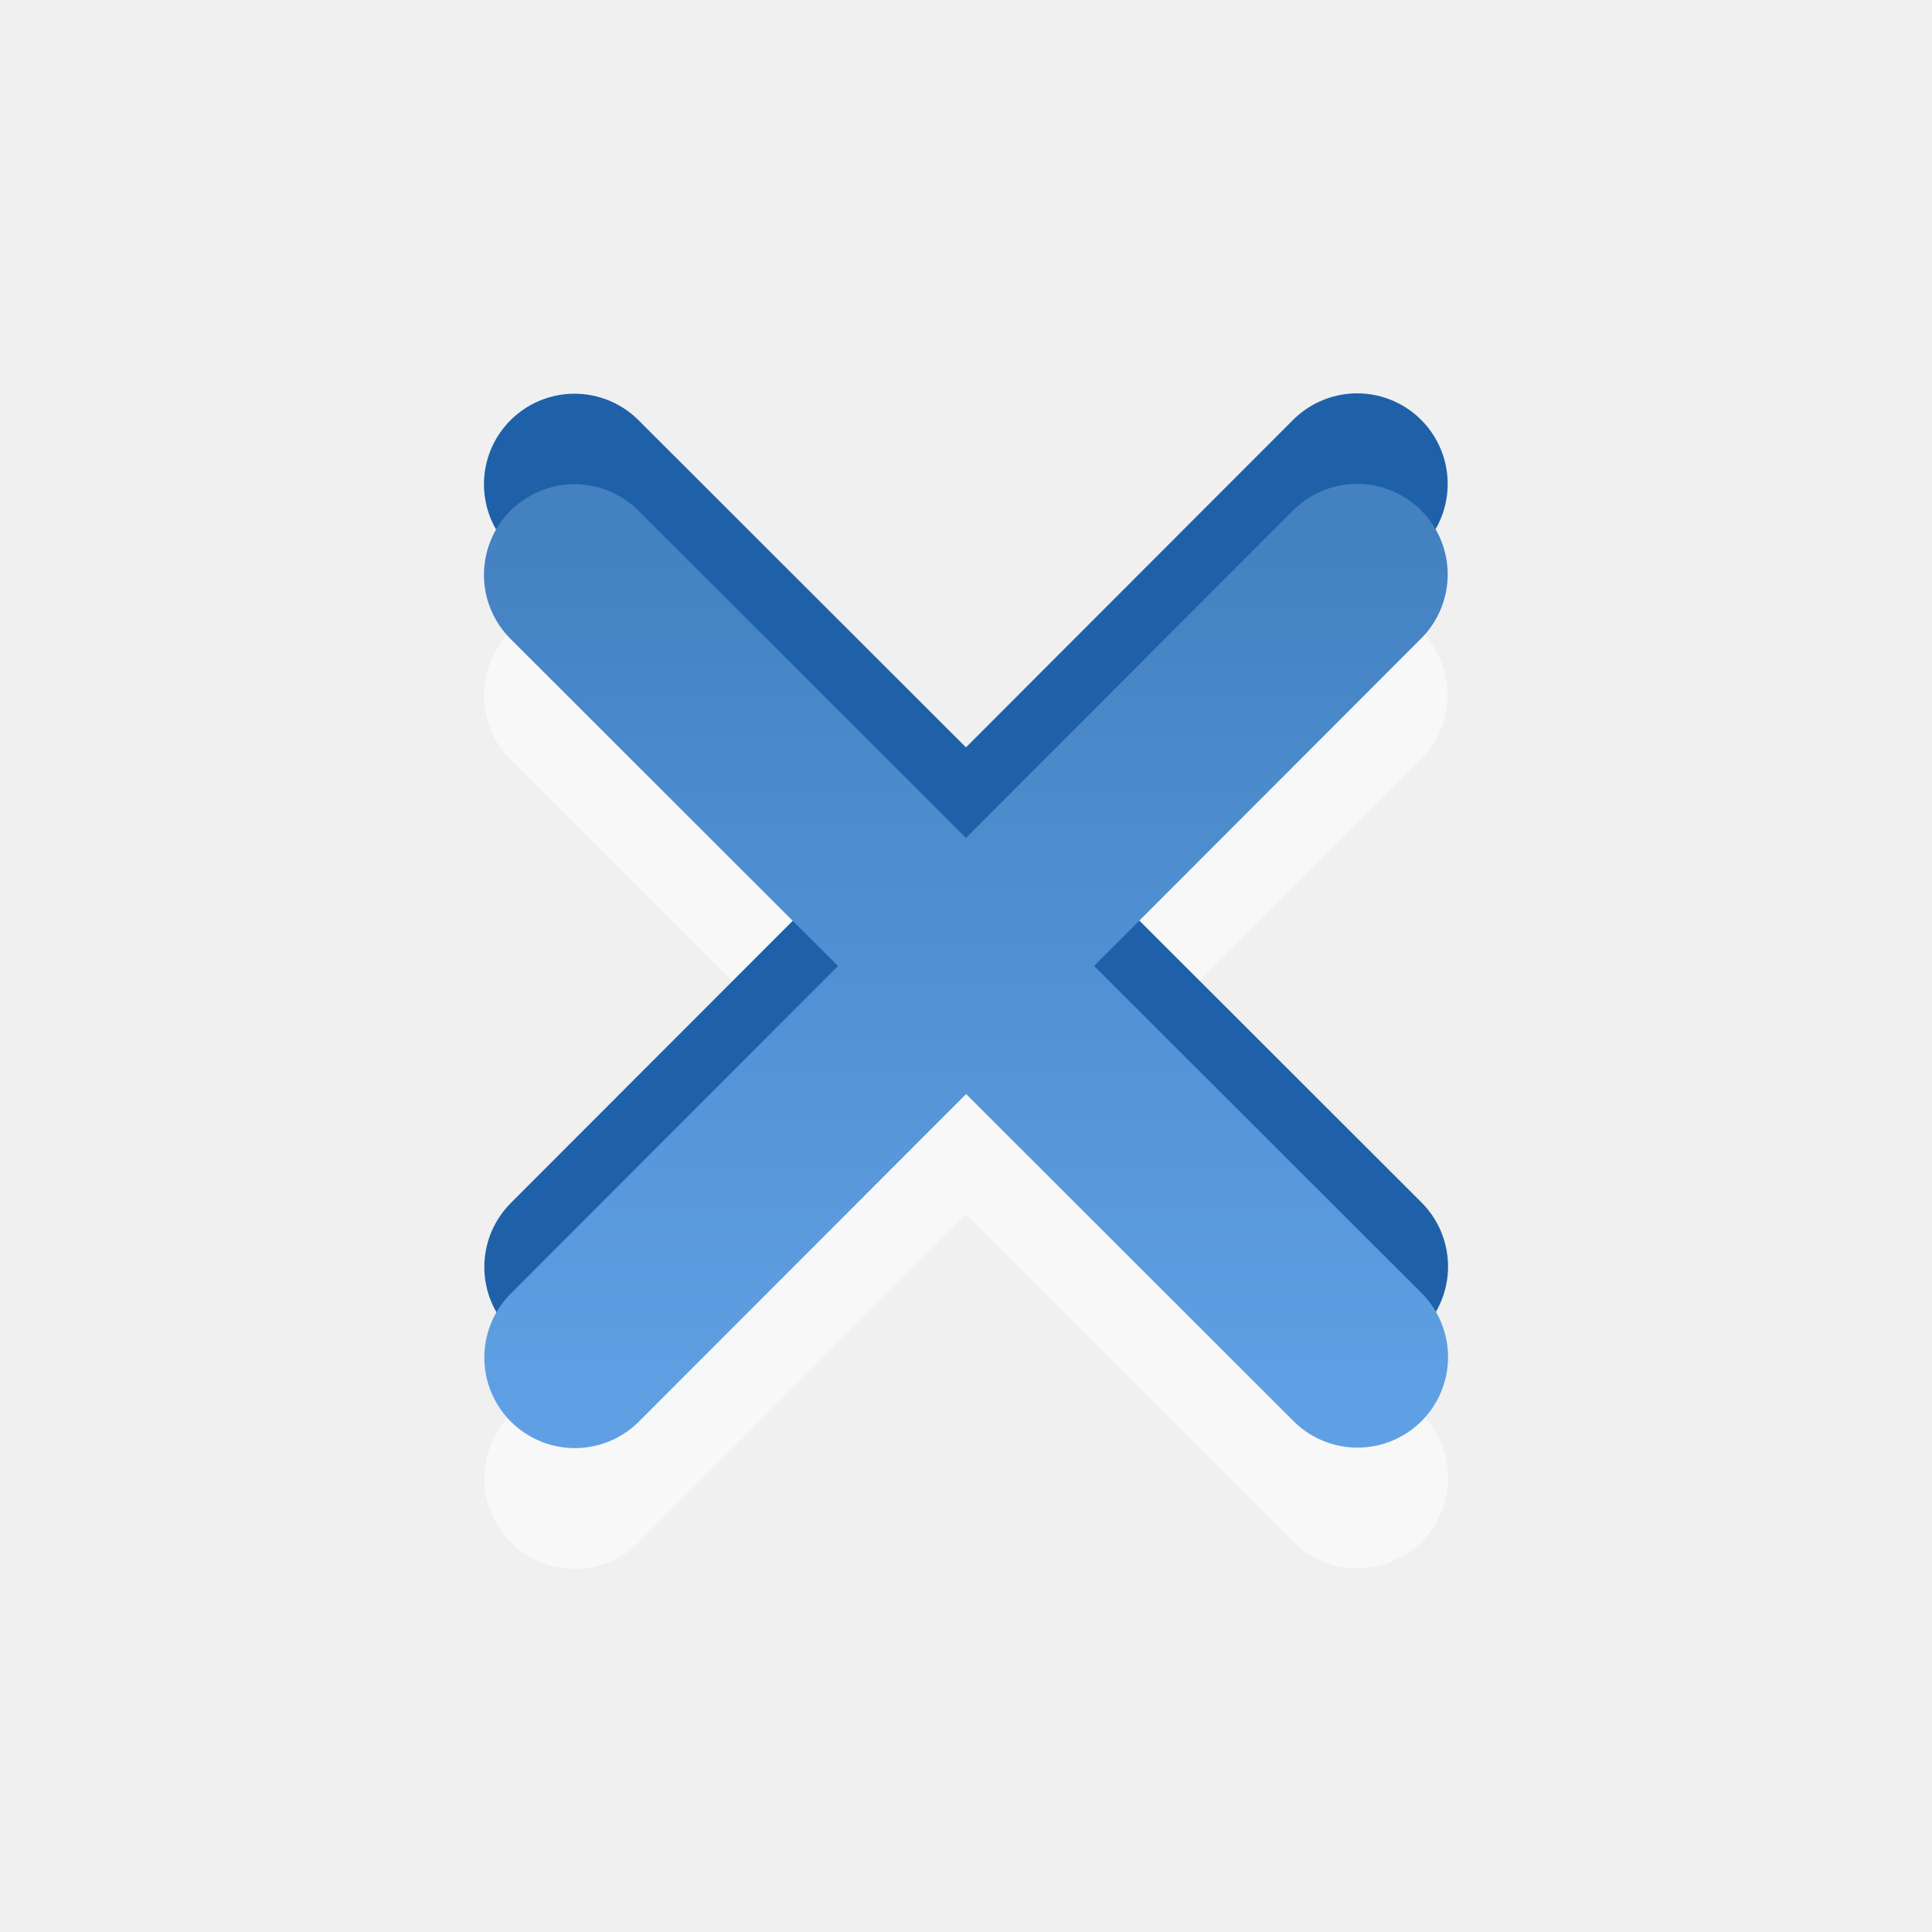
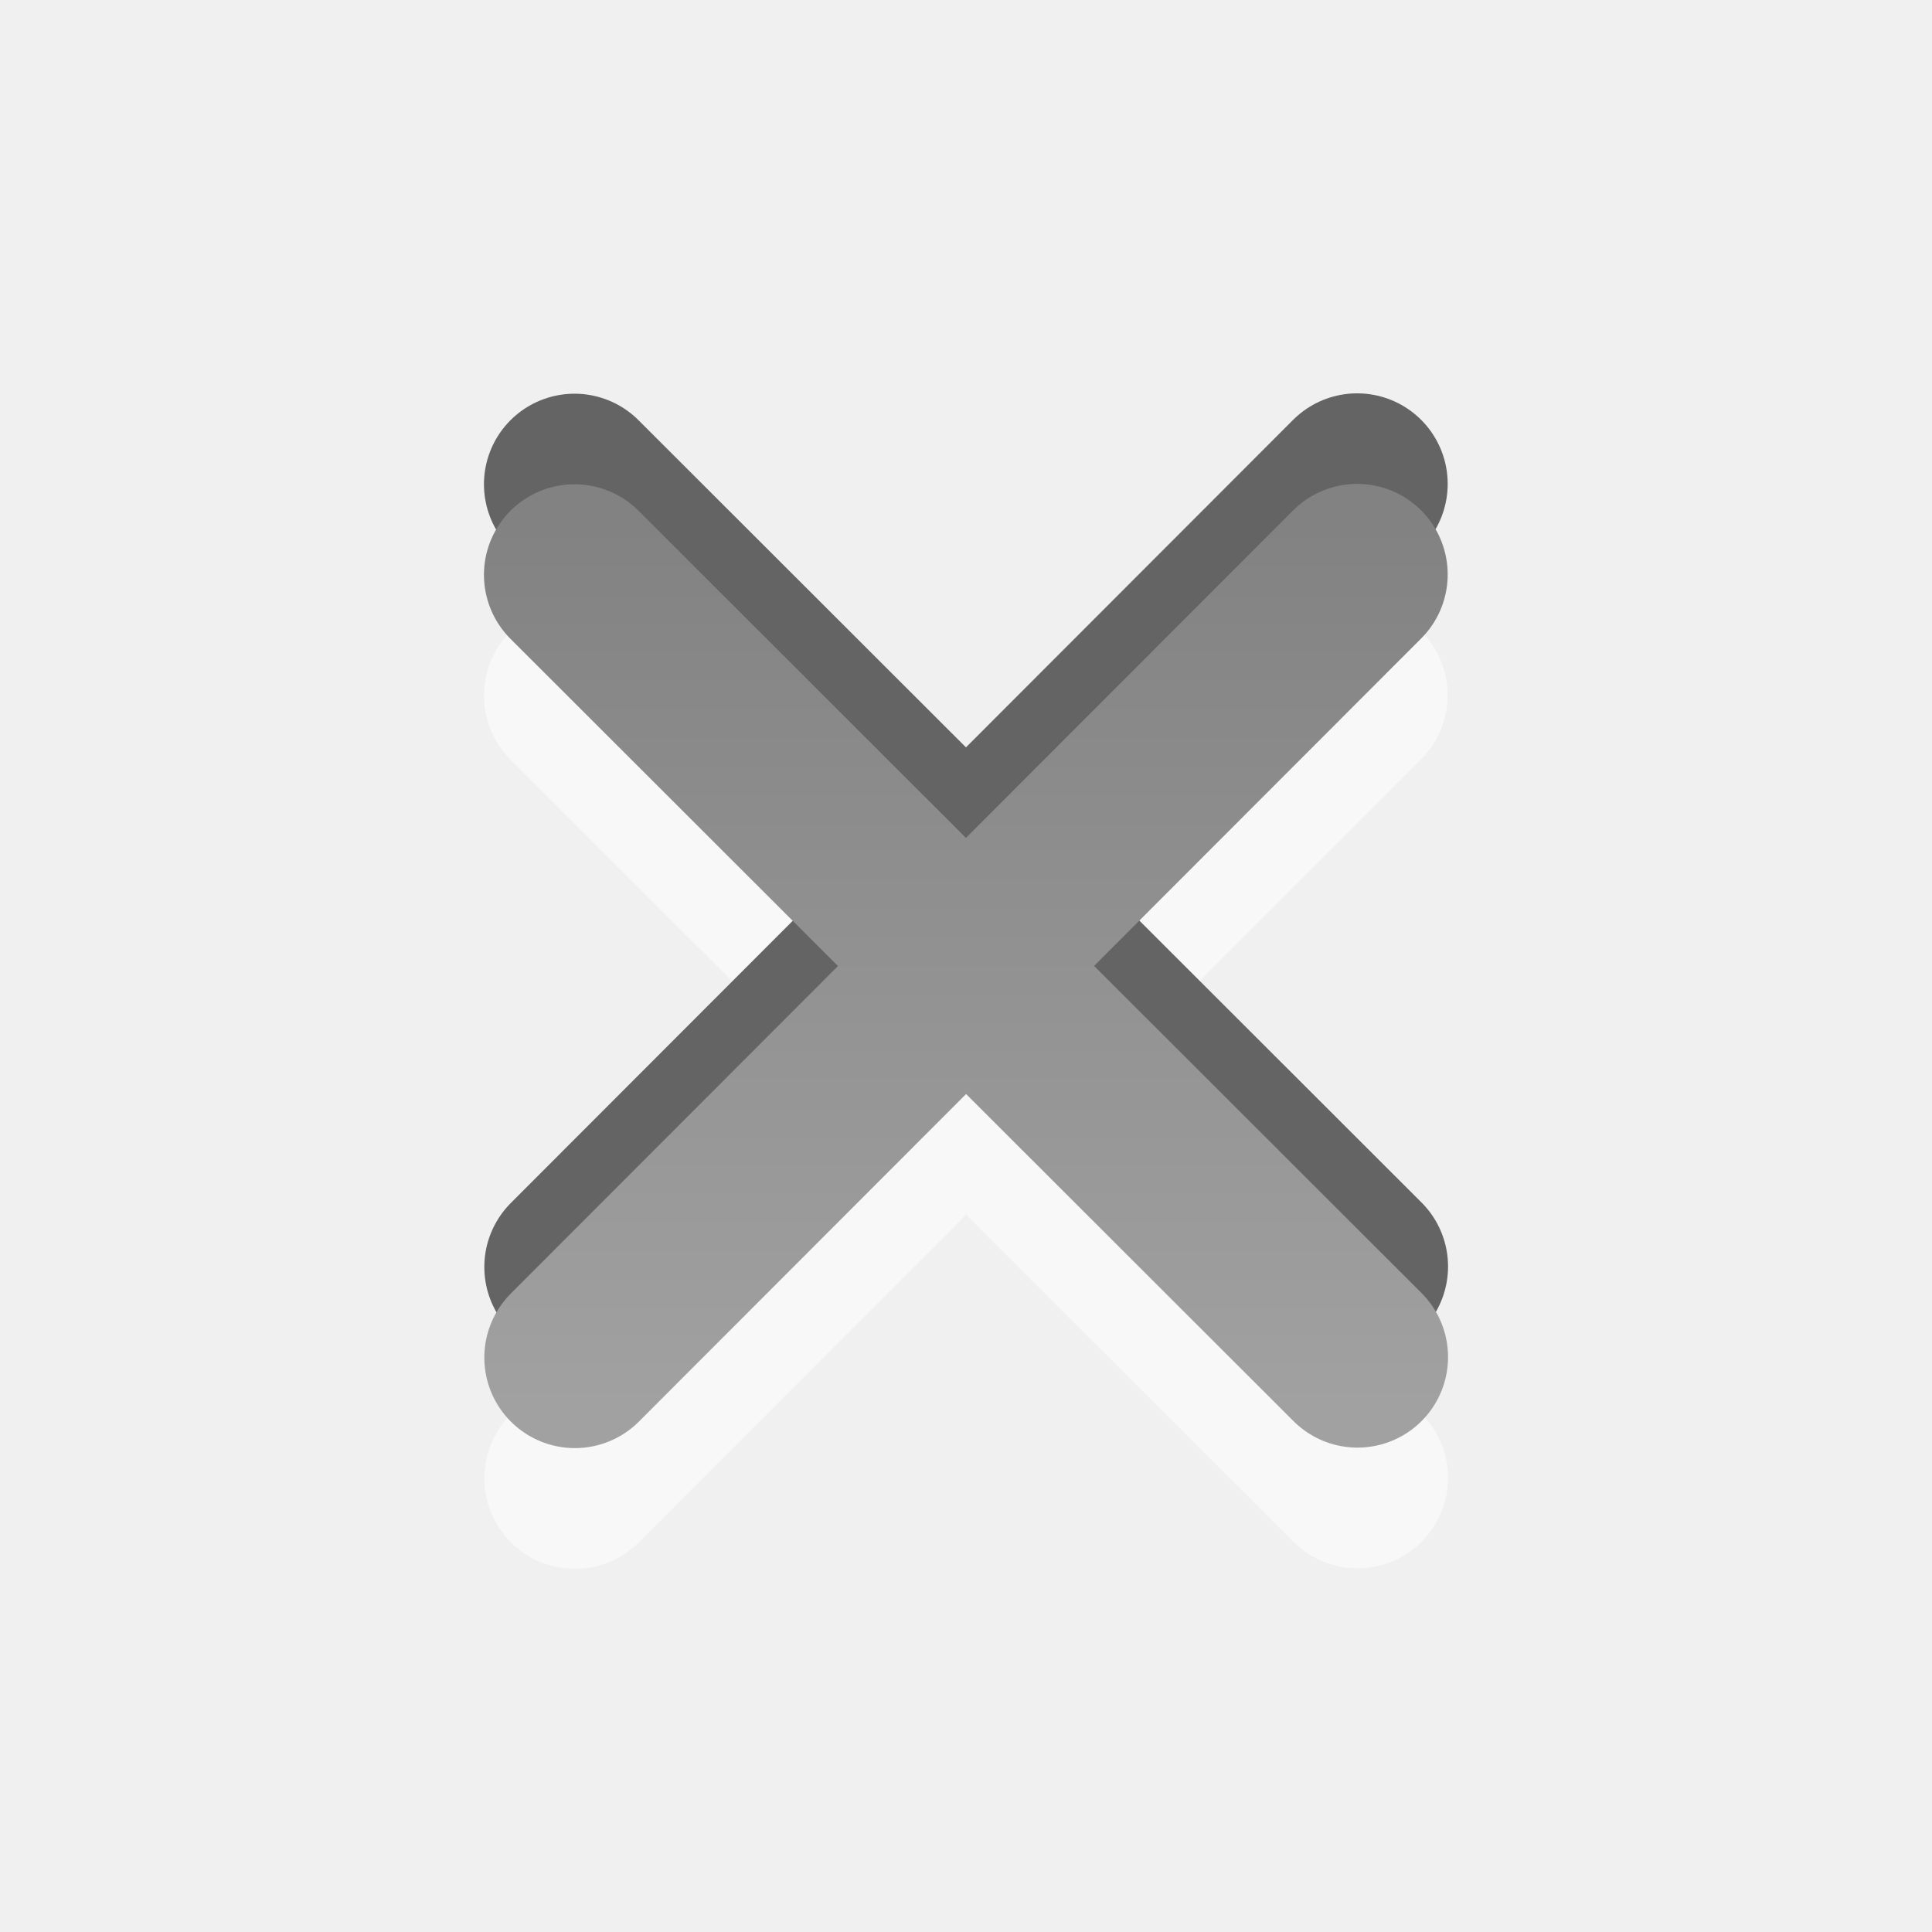
<svg xmlns="http://www.w3.org/2000/svg" xmlns:xlink="http://www.w3.org/1999/xlink" version="1.0" width="32" height="32" id="svg3167">
  <defs id="defs3169">
    <linearGradient id="linearGradient848">
-       <stop id="stop844" offset="0" style="stop-color:#4381c1;stop-opacity:1;" />
-       <stop id="stop846" offset="1" style="stop-color:#5fa0e4;stop-opacity:1" />
+       <stop id="stop844" offset="0" style="stop-color:#828282;stop-opacity:1" />
+       <stop id="stop846" offset="1" style="stop-color:#a1a1a1;stop-opacity:1" />
    </linearGradient>
    <linearGradient id="linearGradient832">
-       <stop style="stop-color:#4381c1;stop-opacity:1;" offset="0" id="stop828" />
-       <stop style="stop-color:#5fa0e4;stop-opacity:1" offset="1" id="stop830" />
+       <stop style="stop-color:#828282;stop-opacity:1" offset="0" id="stop828" />
+       <stop style="stop-color:#a1a1a1;stop-opacity:1" offset="1" id="stop830" />
    </linearGradient>
    <linearGradient xlink:href="#linearGradient832" id="linearGradient834" x1="8.067" y1="4.131" x2="8.067" y2="11.405" gradientUnits="userSpaceOnUse" />
    <linearGradient xlink:href="#linearGradient848" id="linearGradient842" x1="8.067" y1="4.131" x2="8.067" y2="11.405" gradientUnits="userSpaceOnUse" />
+     <linearGradient xlink:href="#linearGradient4601" x1="8.067" y1="4.131" x2="8.067" y2="11.405" gradientUnits="userSpaceOnUse" id="linearGradient6977" />
+     <linearGradient id="linearGradient4601">
+       <stop id="stop55" offset="0" style="stop-color:#828282;stop-opacity:1" />
+       <stop id="stop57" offset="1" style="stop-color:#a1a1a1;stop-opacity:1" />
+     </linearGradient>
+     <linearGradient xlink:href="#linearGradient7906" x1="8.067" y1="4.131" x2="8.067" y2="11.405" gradientUnits="userSpaceOnUse" id="linearGradient7529" />
+     <linearGradient id="linearGradient7906">
+       <stop style="stop-color:#828282;stop-opacity:1" offset="0" id="stop61" />
+       <stop style="stop-color:#a1a1a1;stop-opacity:1" offset="1" id="stop63" />
+     </linearGradient>
  </defs>
  <g transform="matrix(2.013168,0,0,2.013168,-0.1053432,2.360906)" id="g850" style="opacity:0.5;fill:none;fill-opacity:1;stroke:#ffffff;stroke-width:1.49;stroke-miterlimit:4;stroke-dasharray:none;stroke-opacity:1">
    <path d="m 4.779,4.55 6.442,6.436" id="path846" style="fill:none;fill-opacity:1;stroke:#ffffff;stroke-width:1.49;stroke-linecap:round;stroke-linejoin:round;stroke-miterlimit:4;stroke-dasharray:none;stroke-opacity:1" />
    <path d="M 11.218,4.547 4.782,10.99" id="path848" style="fill:none;fill-opacity:1;stroke:#ffffff;stroke-width:1.49;stroke-linecap:round;stroke-linejoin:round;stroke-miterlimit:4;stroke-dasharray:none;stroke-opacity:1" />
  </g>
-   <g transform="matrix(2.013168,0,0,2.013168,-0.1053432,-1.139094)" id="g825" style="opacity:1;fill:#878787;fill-opacity:1;stroke:#1f61a9;stroke-width:1.49;stroke-miterlimit:4;stroke-dasharray:none;stroke-opacity:1">
-     <path d="m 4.779,4.55 6.442,6.436" id="path821" style="fill:#878787;fill-opacity:1;stroke:#1f61a9;stroke-width:1.49;stroke-linecap:round;stroke-linejoin:round;stroke-miterlimit:4;stroke-dasharray:none;stroke-opacity:1" />
-     <path d="M 11.218,4.547 4.782,10.99" id="path823" style="fill:#878787;fill-opacity:1;stroke:#1f61a9;stroke-width:1.49;stroke-linecap:round;stroke-linejoin:round;stroke-miterlimit:4;stroke-dasharray:none;stroke-opacity:1" />
+   <g transform="matrix(2.013168,0,0,2.013168,-0.1053432,-1.139094)" id="g825" style="opacity:1;fill:#878787;fill-opacity:1;stroke:#646464;stroke-width:1.49;stroke-miterlimit:4;stroke-dasharray:none;stroke-opacity:1">
+     <path d="m 4.779,4.55 6.442,6.436" id="path821" style="fill:#878787;fill-opacity:1;stroke:#646464;stroke-width:1.49;stroke-linecap:round;stroke-linejoin:round;stroke-miterlimit:4;stroke-dasharray:none;stroke-opacity:1" />
+     <path d="M 11.218,4.547 4.782,10.99" id="path823" style="fill:#878787;fill-opacity:1;stroke:#646464;stroke-width:1.49;stroke-linecap:round;stroke-linejoin:round;stroke-miterlimit:4;stroke-dasharray:none;stroke-opacity:1" />
  </g>
  <g style="opacity:1;fill:url(#linearGradient834);fill-opacity:1;stroke:url(#linearGradient842);stroke-width:1.49;stroke-miterlimit:4;stroke-dasharray:none;stroke-opacity:1" id="g3163" transform="matrix(2.013168,0,0,2.013168,-0.1053432,0.3606194)">
    <path style="fill:url(#linearGradient834);fill-opacity:1;stroke:url(#linearGradient842);stroke-width:1.49;stroke-linecap:round;stroke-linejoin:round;stroke-miterlimit:4;stroke-dasharray:none;stroke-opacity:1" id="path3173" d="m 4.779,4.55 6.442,6.436" />
    <path style="fill:url(#linearGradient834);fill-opacity:1;stroke:url(#linearGradient842);stroke-width:1.49;stroke-linecap:round;stroke-linejoin:round;stroke-miterlimit:4;stroke-dasharray:none;stroke-opacity:1" id="path3175" d="M 11.218,4.547 4.782,10.99" />
  </g>
</svg>
